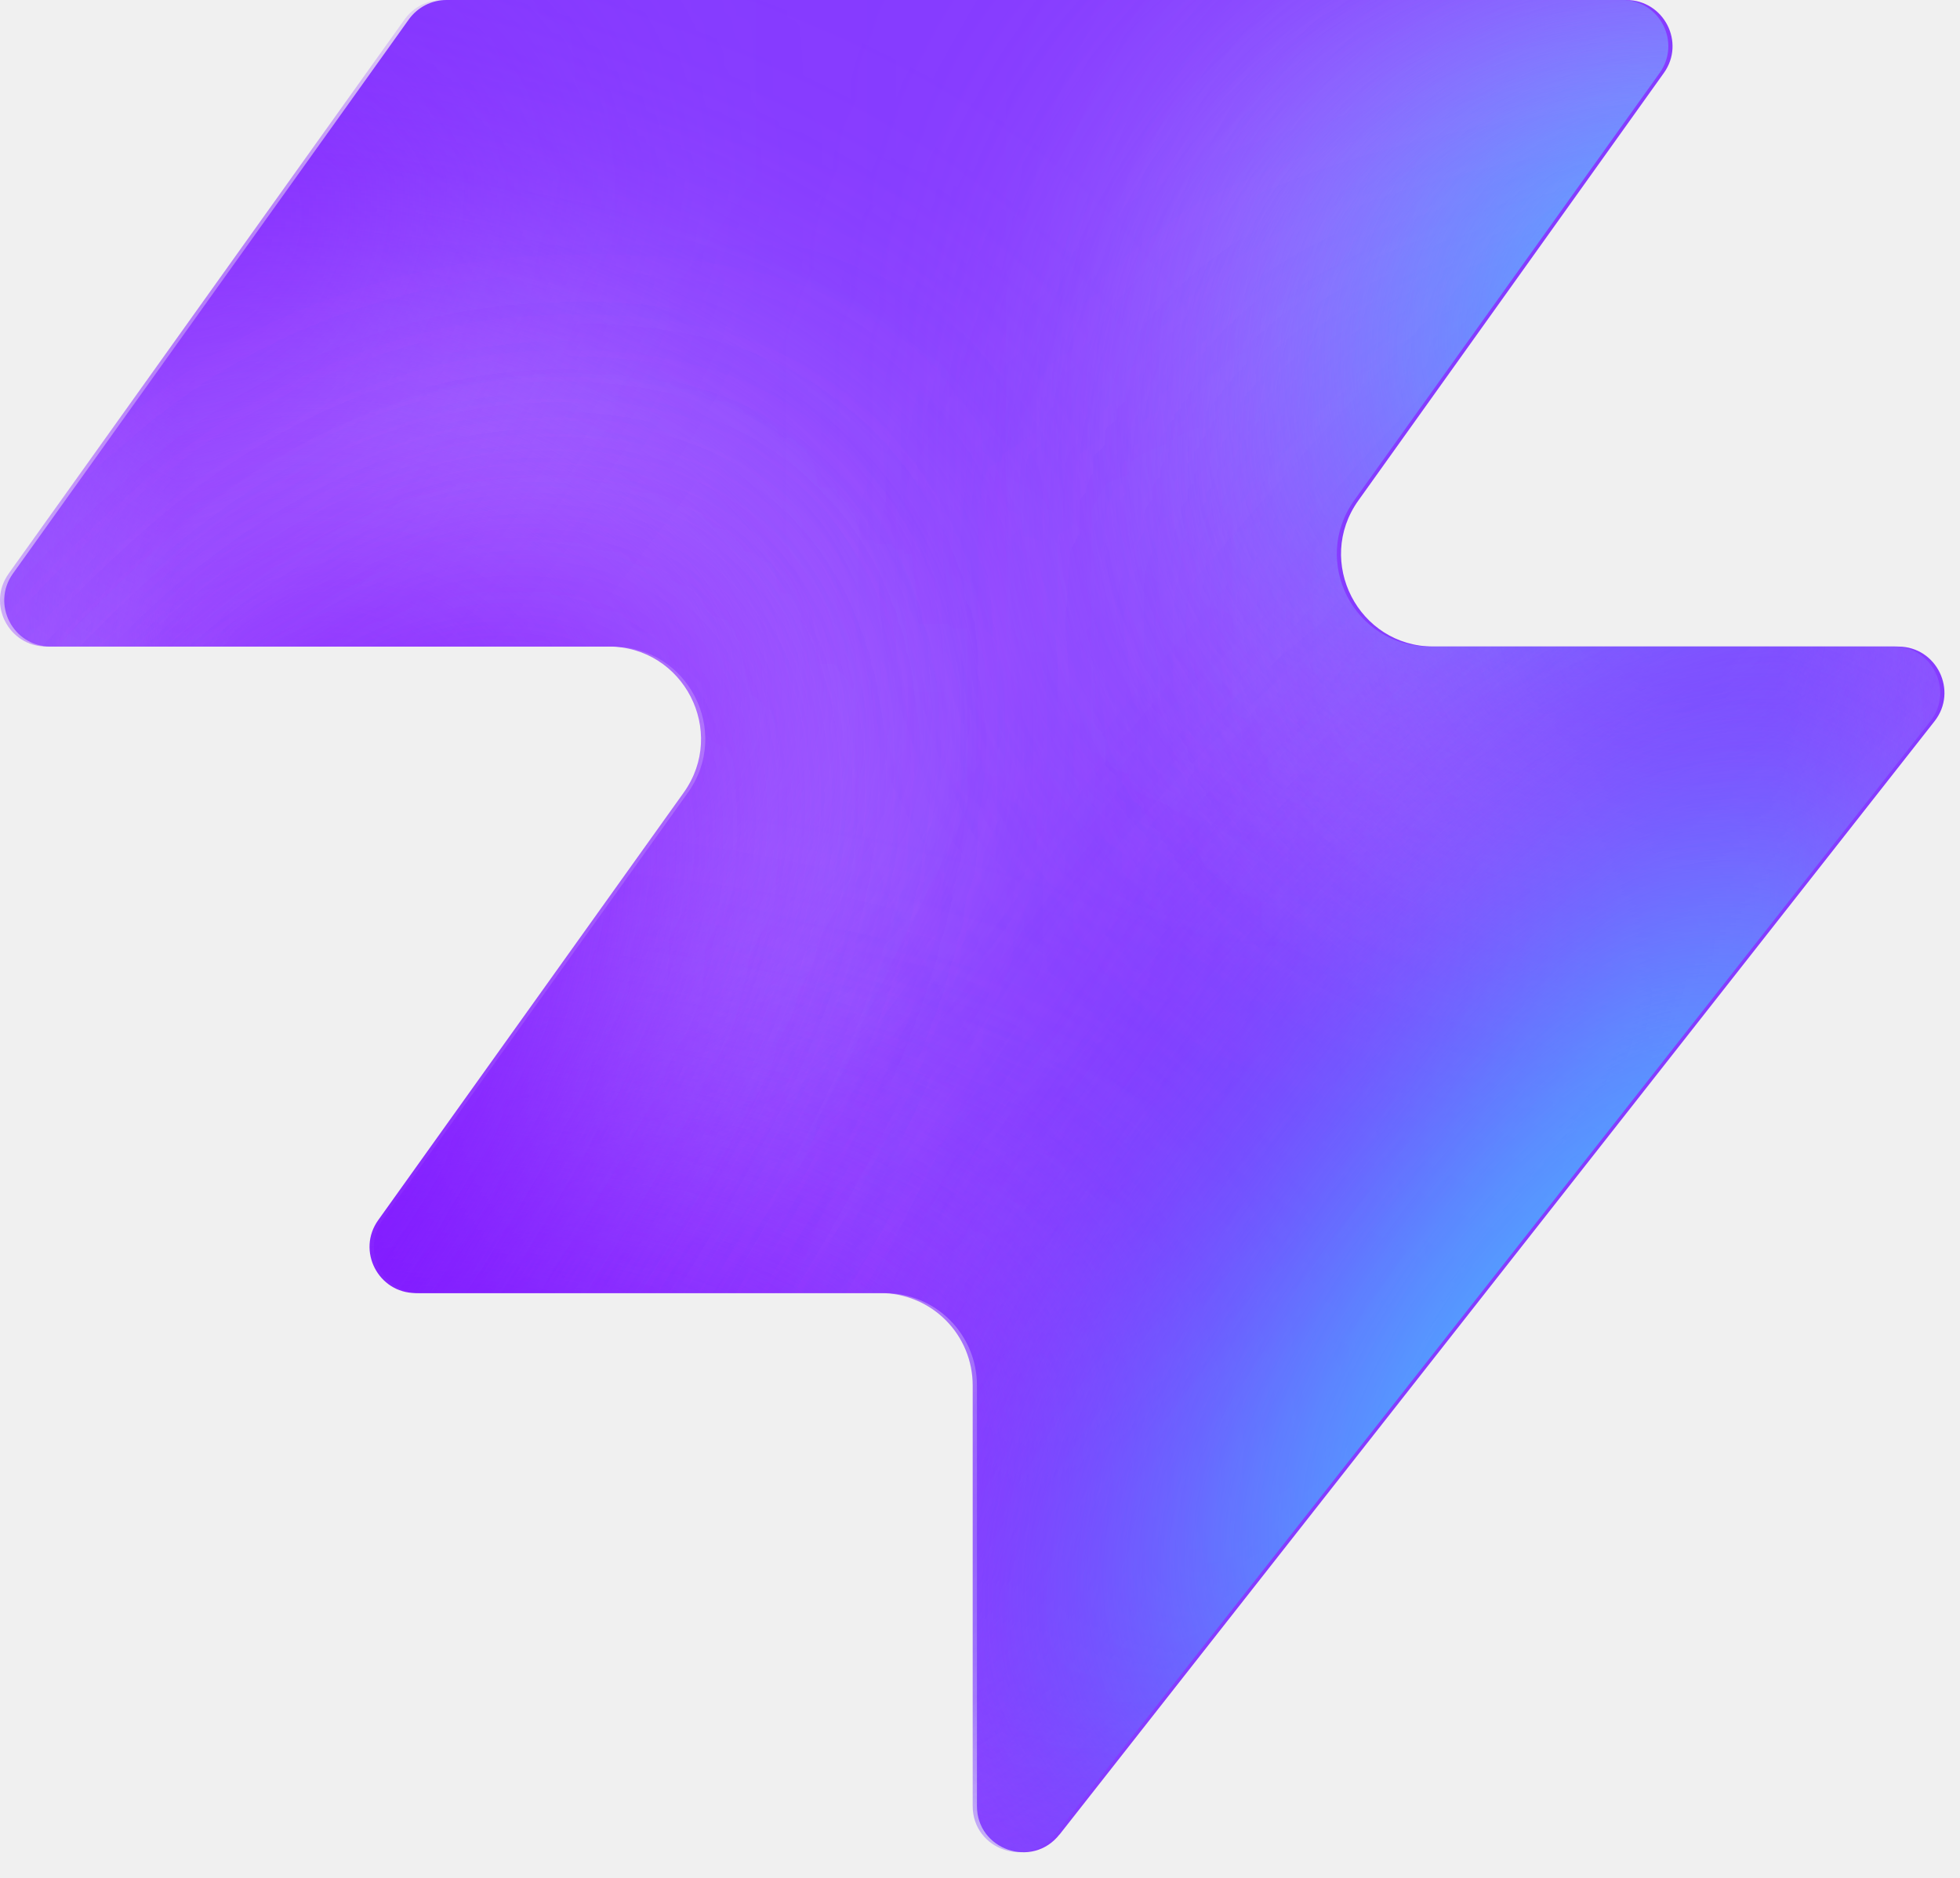
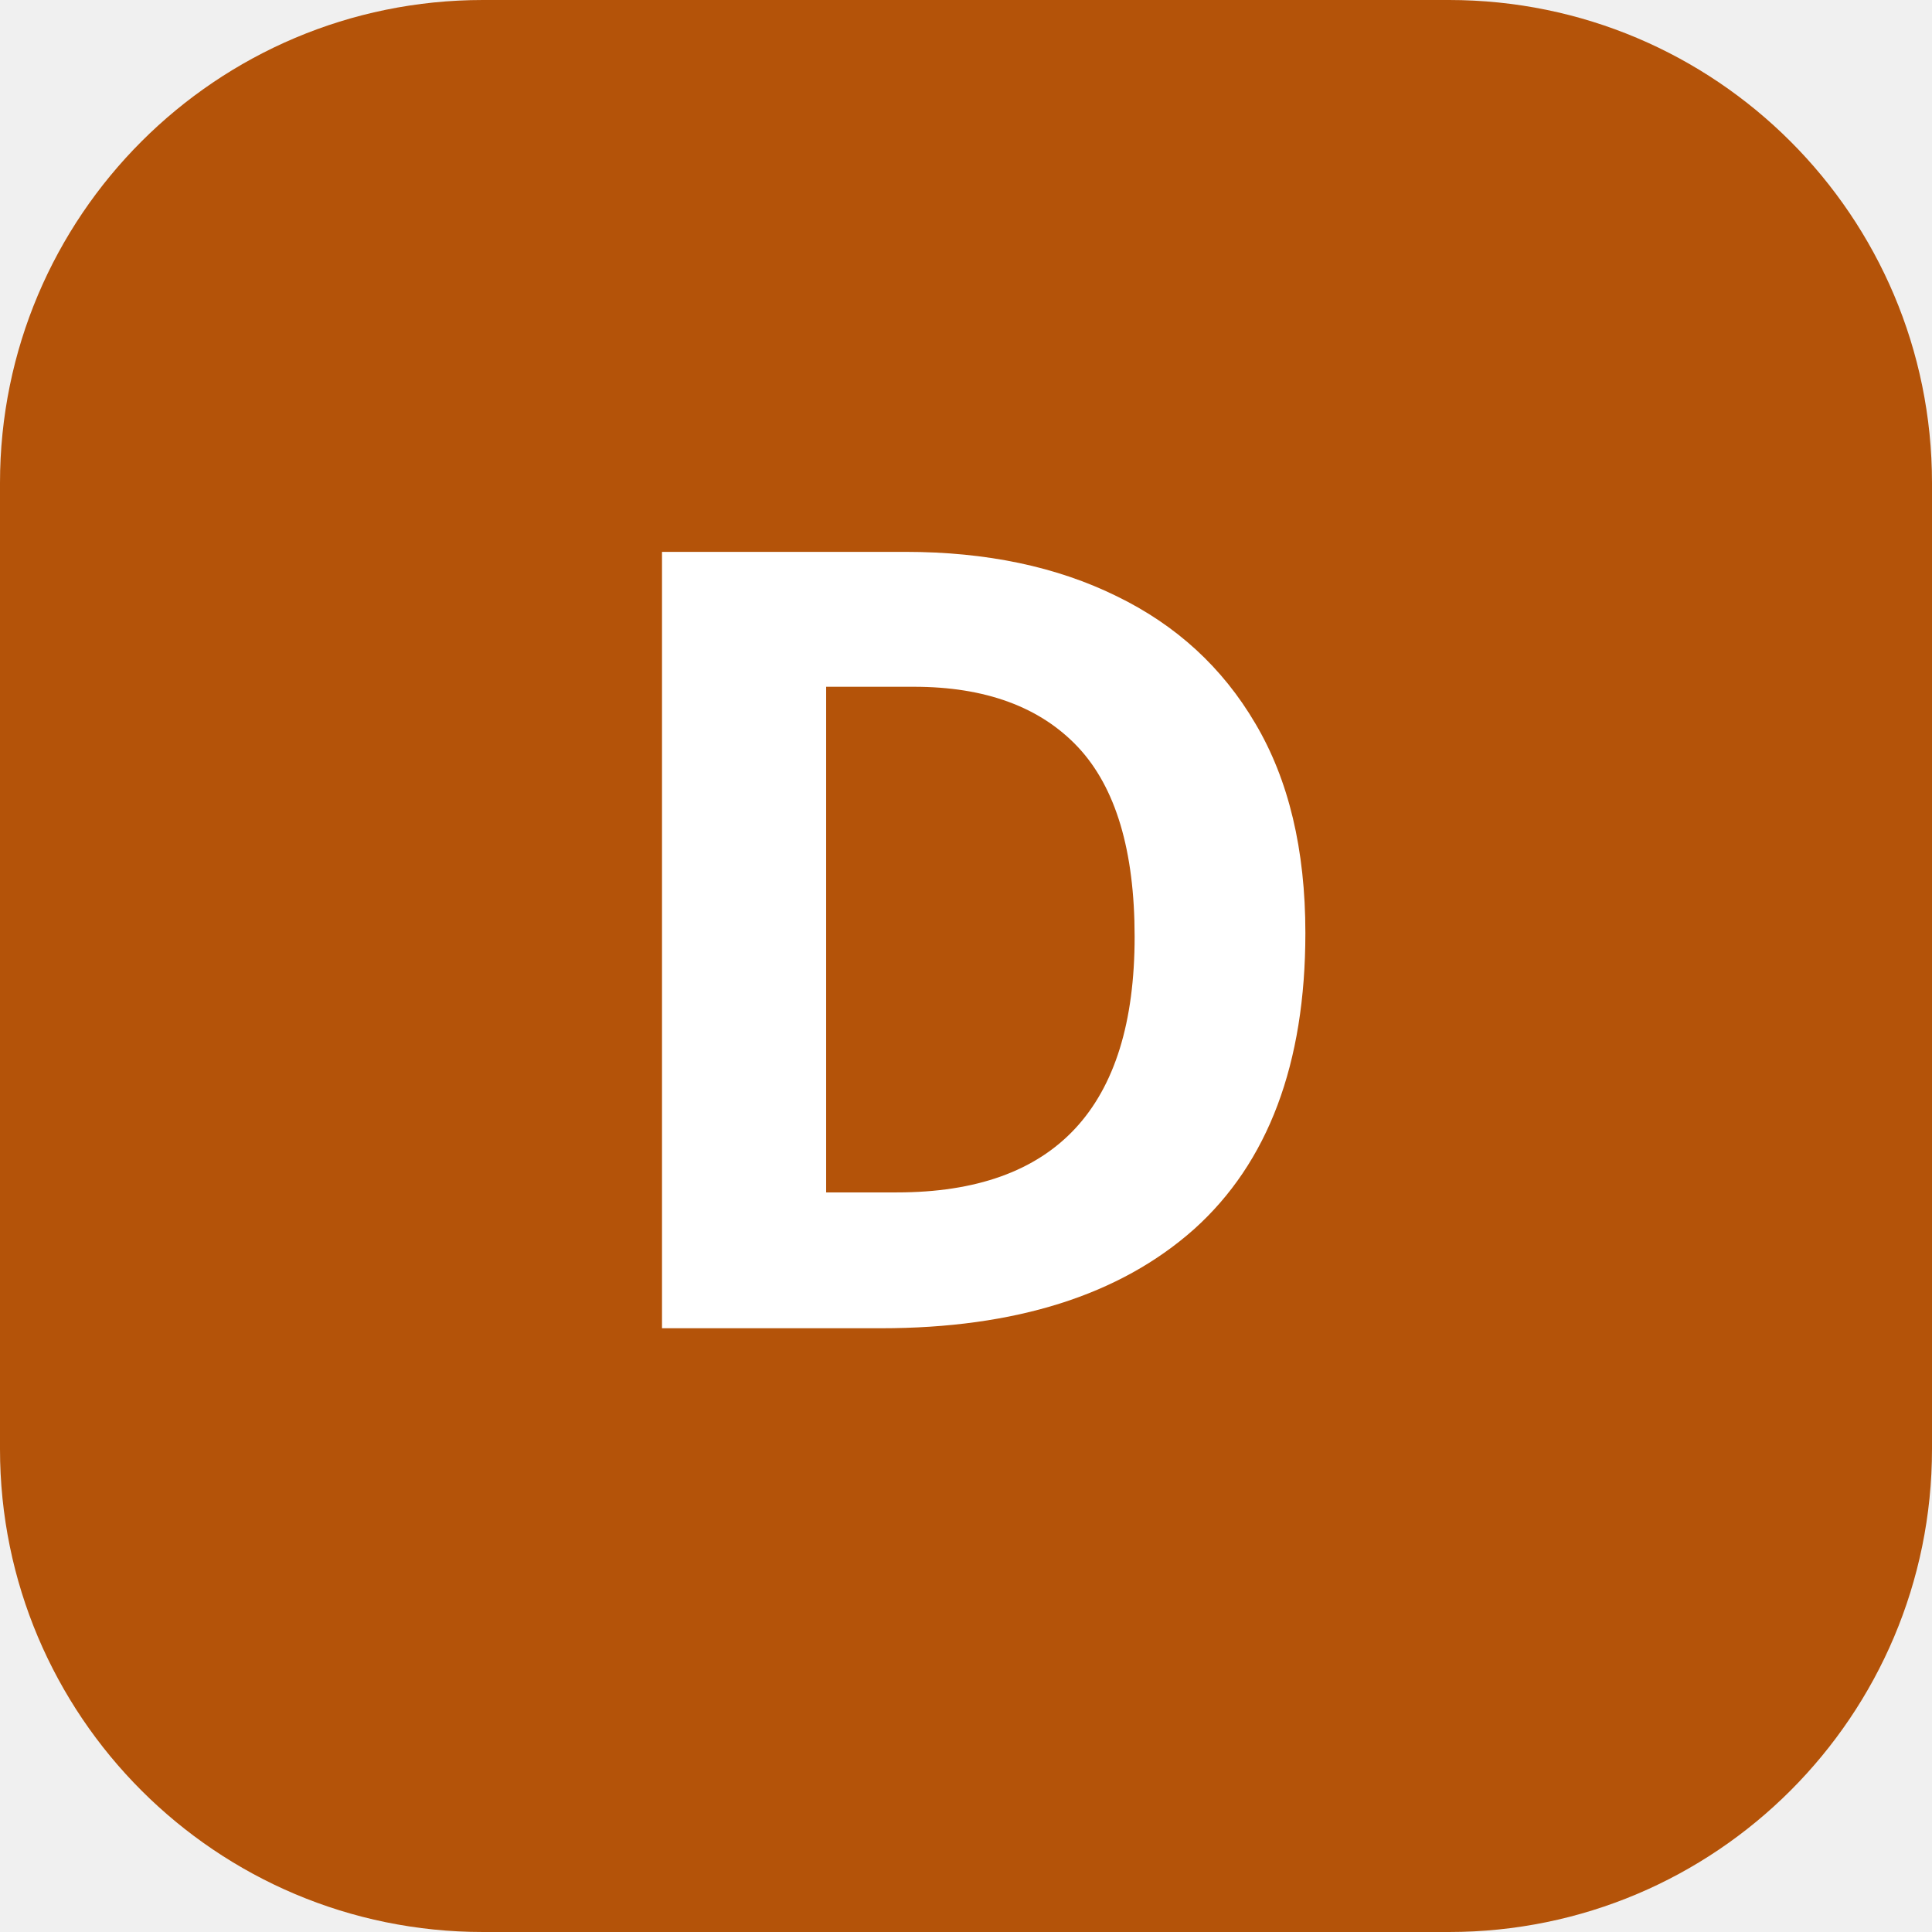
- <svg xmlns="http://www.w3.org/2000/svg" width="48" height="46" fill="none" viewBox="0 0 48 46">
-   <path fill="#863bff" d="M25.946 44.938c-.664.845-2.021.375-2.021-.698V33.937a2.26 2.26 0 0 0-2.262-2.262H10.287c-.92 0-1.456-1.04-.92-1.788l7.48-10.471c1.07-1.497 0-3.578-1.842-3.578H1.237c-.92 0-1.456-1.04-.92-1.788L10.013.474c.214-.297.556-.474.92-.474h28.894c.92 0 1.456 1.04.92 1.788l-7.48 10.471c-1.07 1.498 0 3.579 1.842 3.579h11.377c.943 0 1.473 1.088.89 1.83L25.947 44.94z" style="fill:#863bff;fill:color(display-p3 .525 .23 1);fill-opacity:1" />
-   <mask id="a" width="48" height="46" x="0" y="0" maskUnits="userSpaceOnUse" style="mask-type:alpha">
-     <path fill="#000" d="M25.842 44.938c-.664.844-2.021.375-2.021-.698V33.937a2.26 2.26 0 0 0-2.262-2.262H10.183c-.92 0-1.456-1.04-.92-1.788l7.48-10.471c1.07-1.498 0-3.579-1.842-3.579H1.133c-.92 0-1.456-1.04-.92-1.787L9.91.473c.214-.297.556-.474.92-.474h28.894c.92 0 1.456 1.04.92 1.788l-7.48 10.471c-1.07 1.498 0 3.578 1.842 3.578h11.377c.943 0 1.473 1.088.89 1.832L25.843 44.94z" style="fill:#000;fill-opacity:1" />
-   </mask>
-   <g mask="url(#a)">
-     <g filter="url(#b)">
-       <ellipse cx="5.508" cy="14.704" fill="#ede6ff" rx="5.508" ry="14.704" style="fill:#ede6ff;fill:color(display-p3 .927 .903 1);fill-opacity:1" transform="matrix(.00324 1 1 -.00324 -4.47 31.516)" />
-     </g>
-     <g filter="url(#c)">
-       <ellipse cx="10.399" cy="29.851" fill="#ede6ff" rx="10.399" ry="29.851" style="fill:#ede6ff;fill:color(display-p3 .927 .903 1);fill-opacity:1" transform="matrix(.00324 1 1 -.00324 -39.328 7.883)" />
-     </g>
-     <g filter="url(#d)">
-       <ellipse cx="5.508" cy="30.487" fill="#7e14ff" rx="5.508" ry="30.487" style="fill:#7e14ff;fill:color(display-p3 .492 .077 1);fill-opacity:1" transform="rotate(89.814 -25.913 -14.639)scale(1 -1)" />
-     </g>
-     <g filter="url(#e)">
-       <ellipse cx="5.508" cy="30.599" fill="#7e14ff" rx="5.508" ry="30.599" style="fill:#7e14ff;fill:color(display-p3 .492 .077 1);fill-opacity:1" transform="rotate(89.814 -32.644 -3.334)scale(1 -1)" />
-     </g>
-     <g filter="url(#f)">
-       <ellipse cx="5.508" cy="30.599" fill="#7e14ff" rx="5.508" ry="30.599" style="fill:#7e14ff;fill:color(display-p3 .492 .077 1);fill-opacity:1" transform="matrix(.00324 1 1 -.00324 -34.34 30.47)" />
-     </g>
-     <g filter="url(#g)">
-       <ellipse cx="14.072" cy="22.078" fill="#ede6ff" rx="14.072" ry="22.078" style="fill:#ede6ff;fill:color(display-p3 .927 .903 1);fill-opacity:1" transform="rotate(93.35 24.506 48.493)scale(-1 1)" />
-     </g>
-     <g filter="url(#h)">
-       <ellipse cx="3.47" cy="21.501" fill="#7e14ff" rx="3.47" ry="21.501" style="fill:#7e14ff;fill:color(display-p3 .492 .077 1);fill-opacity:1" transform="rotate(89.009 28.708 47.59)scale(-1 1)" />
-     </g>
-     <g filter="url(#i)">
-       <ellipse cx="3.47" cy="21.501" fill="#7e14ff" rx="3.47" ry="21.501" style="fill:#7e14ff;fill:color(display-p3 .492 .077 1);fill-opacity:1" transform="rotate(89.009 28.708 47.59)scale(-1 1)" />
-     </g>
-     <g filter="url(#j)">
-       <ellipse cx=".387" cy="8.972" fill="#7e14ff" rx="4.407" ry="29.108" style="fill:#7e14ff;fill:color(display-p3 .492 .077 1);fill-opacity:1" transform="rotate(39.51 .387 8.972)" />
-     </g>
-     <g filter="url(#k)">
-       <ellipse cx="47.523" cy="-6.092" fill="#7e14ff" rx="4.407" ry="29.108" style="fill:#7e14ff;fill:color(display-p3 .492 .077 1);fill-opacity:1" transform="rotate(37.892 47.523 -6.092)" />
-     </g>
-     <g filter="url(#l)">
-       <ellipse cx="41.412" cy="6.333" fill="#47bfff" rx="5.971" ry="9.665" style="fill:#47bfff;fill:color(display-p3 .28 .748 1);fill-opacity:1" transform="rotate(37.892 41.412 6.333)" />
-     </g>
-     <g filter="url(#m)">
-       <ellipse cx="-1.879" cy="38.332" fill="#7e14ff" rx="4.407" ry="29.108" style="fill:#7e14ff;fill:color(display-p3 .492 .077 1);fill-opacity:1" transform="rotate(37.892 -1.88 38.332)" />
-     </g>
-     <g filter="url(#n)">
-       <ellipse cx="-1.879" cy="38.332" fill="#7e14ff" rx="4.407" ry="29.108" style="fill:#7e14ff;fill:color(display-p3 .492 .077 1);fill-opacity:1" transform="rotate(37.892 -1.88 38.332)" />
-     </g>
-     <g filter="url(#o)">
-       <ellipse cx="35.651" cy="29.907" fill="#7e14ff" rx="4.407" ry="29.108" style="fill:#7e14ff;fill:color(display-p3 .492 .077 1);fill-opacity:1" transform="rotate(37.892 35.651 29.907)" />
-     </g>
-     <g filter="url(#p)">
-       <ellipse cx="38.418" cy="32.4" fill="#47bfff" rx="5.971" ry="15.297" style="fill:#47bfff;fill:color(display-p3 .28 .748 1);fill-opacity:1" transform="rotate(37.892 38.418 32.4)" />
-     </g>
-   </g>
-   <defs>
-     <filter id="b" width="60.045" height="41.654" x="-19.77" y="16.149" color-interpolation-filters="sRGB" filterUnits="userSpaceOnUse">
-       <feFlood flood-opacity="0" result="BackgroundImageFix" />
-       <feBlend in="SourceGraphic" in2="BackgroundImageFix" result="shape" />
-       <feGaussianBlur result="effect1_foregroundBlur_2002_17158" stdDeviation="7.659" />
-     </filter>
-     <filter id="c" width="90.34" height="51.437" x="-54.613" y="-7.533" color-interpolation-filters="sRGB" filterUnits="userSpaceOnUse">
-       <feFlood flood-opacity="0" result="BackgroundImageFix" />
-       <feBlend in="SourceGraphic" in2="BackgroundImageFix" result="shape" />
-       <feGaussianBlur result="effect1_foregroundBlur_2002_17158" stdDeviation="7.659" />
-     </filter>
-     <filter id="d" width="79.355" height="29.4" x="-49.64" y="2.03" color-interpolation-filters="sRGB" filterUnits="userSpaceOnUse">
-       <feFlood flood-opacity="0" result="BackgroundImageFix" />
-       <feBlend in="SourceGraphic" in2="BackgroundImageFix" result="shape" />
-       <feGaussianBlur result="effect1_foregroundBlur_2002_17158" stdDeviation="4.596" />
-     </filter>
-     <filter id="e" width="79.579" height="29.4" x="-45.045" y="20.029" color-interpolation-filters="sRGB" filterUnits="userSpaceOnUse">
-       <feFlood flood-opacity="0" result="BackgroundImageFix" />
-       <feBlend in="SourceGraphic" in2="BackgroundImageFix" result="shape" />
-       <feGaussianBlur result="effect1_foregroundBlur_2002_17158" stdDeviation="4.596" />
-     </filter>
-     <filter id="f" width="79.579" height="29.4" x="-43.513" y="21.178" color-interpolation-filters="sRGB" filterUnits="userSpaceOnUse">
-       <feFlood flood-opacity="0" result="BackgroundImageFix" />
-       <feBlend in="SourceGraphic" in2="BackgroundImageFix" result="shape" />
-       <feGaussianBlur result="effect1_foregroundBlur_2002_17158" stdDeviation="4.596" />
-     </filter>
-     <filter id="g" width="74.749" height="58.852" x="15.756" y="-17.901" color-interpolation-filters="sRGB" filterUnits="userSpaceOnUse">
-       <feFlood flood-opacity="0" result="BackgroundImageFix" />
-       <feBlend in="SourceGraphic" in2="BackgroundImageFix" result="shape" />
-       <feGaussianBlur result="effect1_foregroundBlur_2002_17158" stdDeviation="7.659" />
-     </filter>
-     <filter id="h" width="61.377" height="25.362" x="23.548" y="2.284" color-interpolation-filters="sRGB" filterUnits="userSpaceOnUse">
-       <feFlood flood-opacity="0" result="BackgroundImageFix" />
-       <feBlend in="SourceGraphic" in2="BackgroundImageFix" result="shape" />
-       <feGaussianBlur result="effect1_foregroundBlur_2002_17158" stdDeviation="4.596" />
-     </filter>
-     <filter id="i" width="61.377" height="25.362" x="23.548" y="2.284" color-interpolation-filters="sRGB" filterUnits="userSpaceOnUse">
-       <feFlood flood-opacity="0" result="BackgroundImageFix" />
-       <feBlend in="SourceGraphic" in2="BackgroundImageFix" result="shape" />
-       <feGaussianBlur result="effect1_foregroundBlur_2002_17158" stdDeviation="4.596" />
-     </filter>
-     <filter id="j" width="56.045" height="63.649" x="-27.636" y="-22.853" color-interpolation-filters="sRGB" filterUnits="userSpaceOnUse">
-       <feFlood flood-opacity="0" result="BackgroundImageFix" />
-       <feBlend in="SourceGraphic" in2="BackgroundImageFix" result="shape" />
-       <feGaussianBlur result="effect1_foregroundBlur_2002_17158" stdDeviation="4.596" />
-     </filter>
-     <filter id="k" width="54.814" height="64.646" x="20.116" y="-38.415" color-interpolation-filters="sRGB" filterUnits="userSpaceOnUse">
-       <feFlood flood-opacity="0" result="BackgroundImageFix" />
-       <feBlend in="SourceGraphic" in2="BackgroundImageFix" result="shape" />
-       <feGaussianBlur result="effect1_foregroundBlur_2002_17158" stdDeviation="4.596" />
-     </filter>
-     <filter id="l" width="33.541" height="35.313" x="24.641" y="-11.323" color-interpolation-filters="sRGB" filterUnits="userSpaceOnUse">
-       <feFlood flood-opacity="0" result="BackgroundImageFix" />
-       <feBlend in="SourceGraphic" in2="BackgroundImageFix" result="shape" />
-       <feGaussianBlur result="effect1_foregroundBlur_2002_17158" stdDeviation="4.596" />
-     </filter>
-     <filter id="m" width="54.814" height="64.646" x="-29.286" y="6.009" color-interpolation-filters="sRGB" filterUnits="userSpaceOnUse">
-       <feFlood flood-opacity="0" result="BackgroundImageFix" />
-       <feBlend in="SourceGraphic" in2="BackgroundImageFix" result="shape" />
-       <feGaussianBlur result="effect1_foregroundBlur_2002_17158" stdDeviation="4.596" />
-     </filter>
-     <filter id="n" width="54.814" height="64.646" x="-29.286" y="6.009" color-interpolation-filters="sRGB" filterUnits="userSpaceOnUse">
-       <feFlood flood-opacity="0" result="BackgroundImageFix" />
-       <feBlend in="SourceGraphic" in2="BackgroundImageFix" result="shape" />
-       <feGaussianBlur result="effect1_foregroundBlur_2002_17158" stdDeviation="4.596" />
-     </filter>
-     <filter id="o" width="54.814" height="64.646" x="8.244" y="-2.416" color-interpolation-filters="sRGB" filterUnits="userSpaceOnUse">
-       <feFlood flood-opacity="0" result="BackgroundImageFix" />
-       <feBlend in="SourceGraphic" in2="BackgroundImageFix" result="shape" />
-       <feGaussianBlur result="effect1_foregroundBlur_2002_17158" stdDeviation="4.596" />
-     </filter>
-     <filter id="p" width="39.409" height="43.623" x="18.713" y="10.588" color-interpolation-filters="sRGB" filterUnits="userSpaceOnUse">
-       <feFlood flood-opacity="0" result="BackgroundImageFix" />
-       <feBlend in="SourceGraphic" in2="BackgroundImageFix" result="shape" />
-       <feGaussianBlur result="effect1_foregroundBlur_2002_17158" stdDeviation="4.596" />
-     </filter>
-   </defs>
+ <svg xmlns="http://www.w3.org/2000/svg" width="32" height="32" viewBox="0 0 32 32" fill="none">
+   <rect width="32" height="32" rx="8" fill="#B45309" />
+   <text x="16" y="22" text-anchor="middle" font-family="system-ui, sans-serif" font-size="18" font-weight="700" fill="white">D</text>
</svg>
